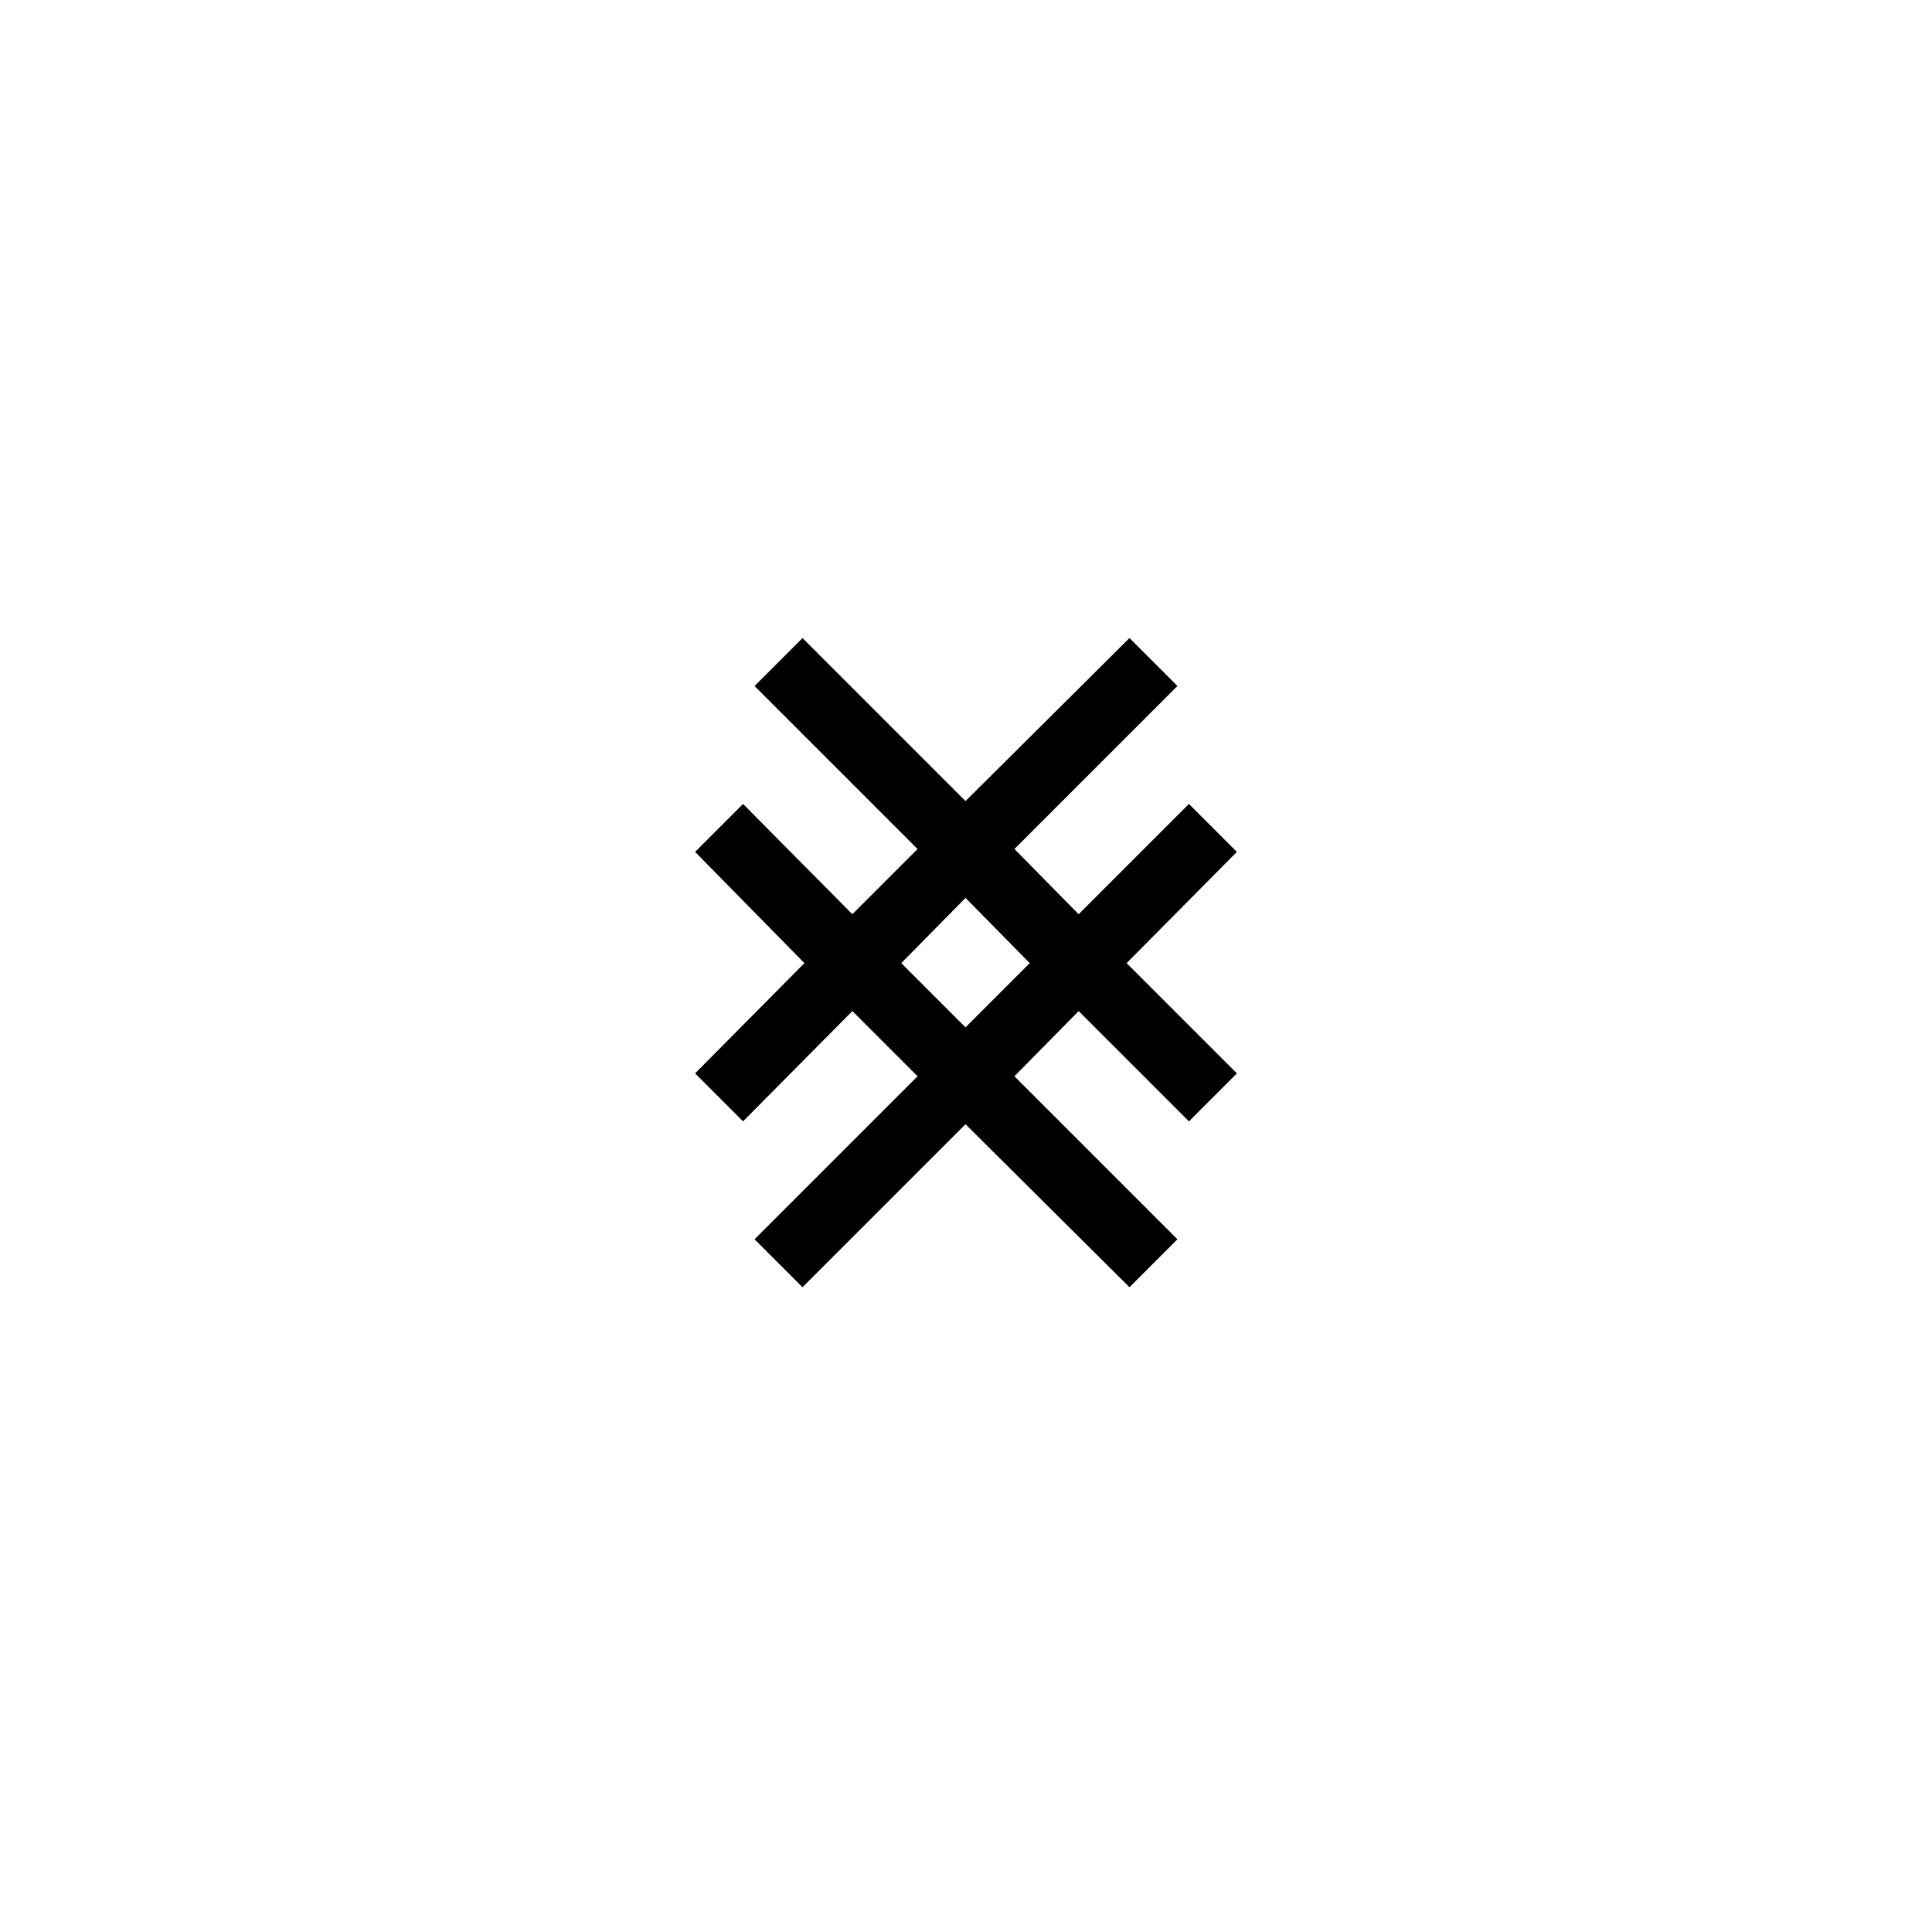
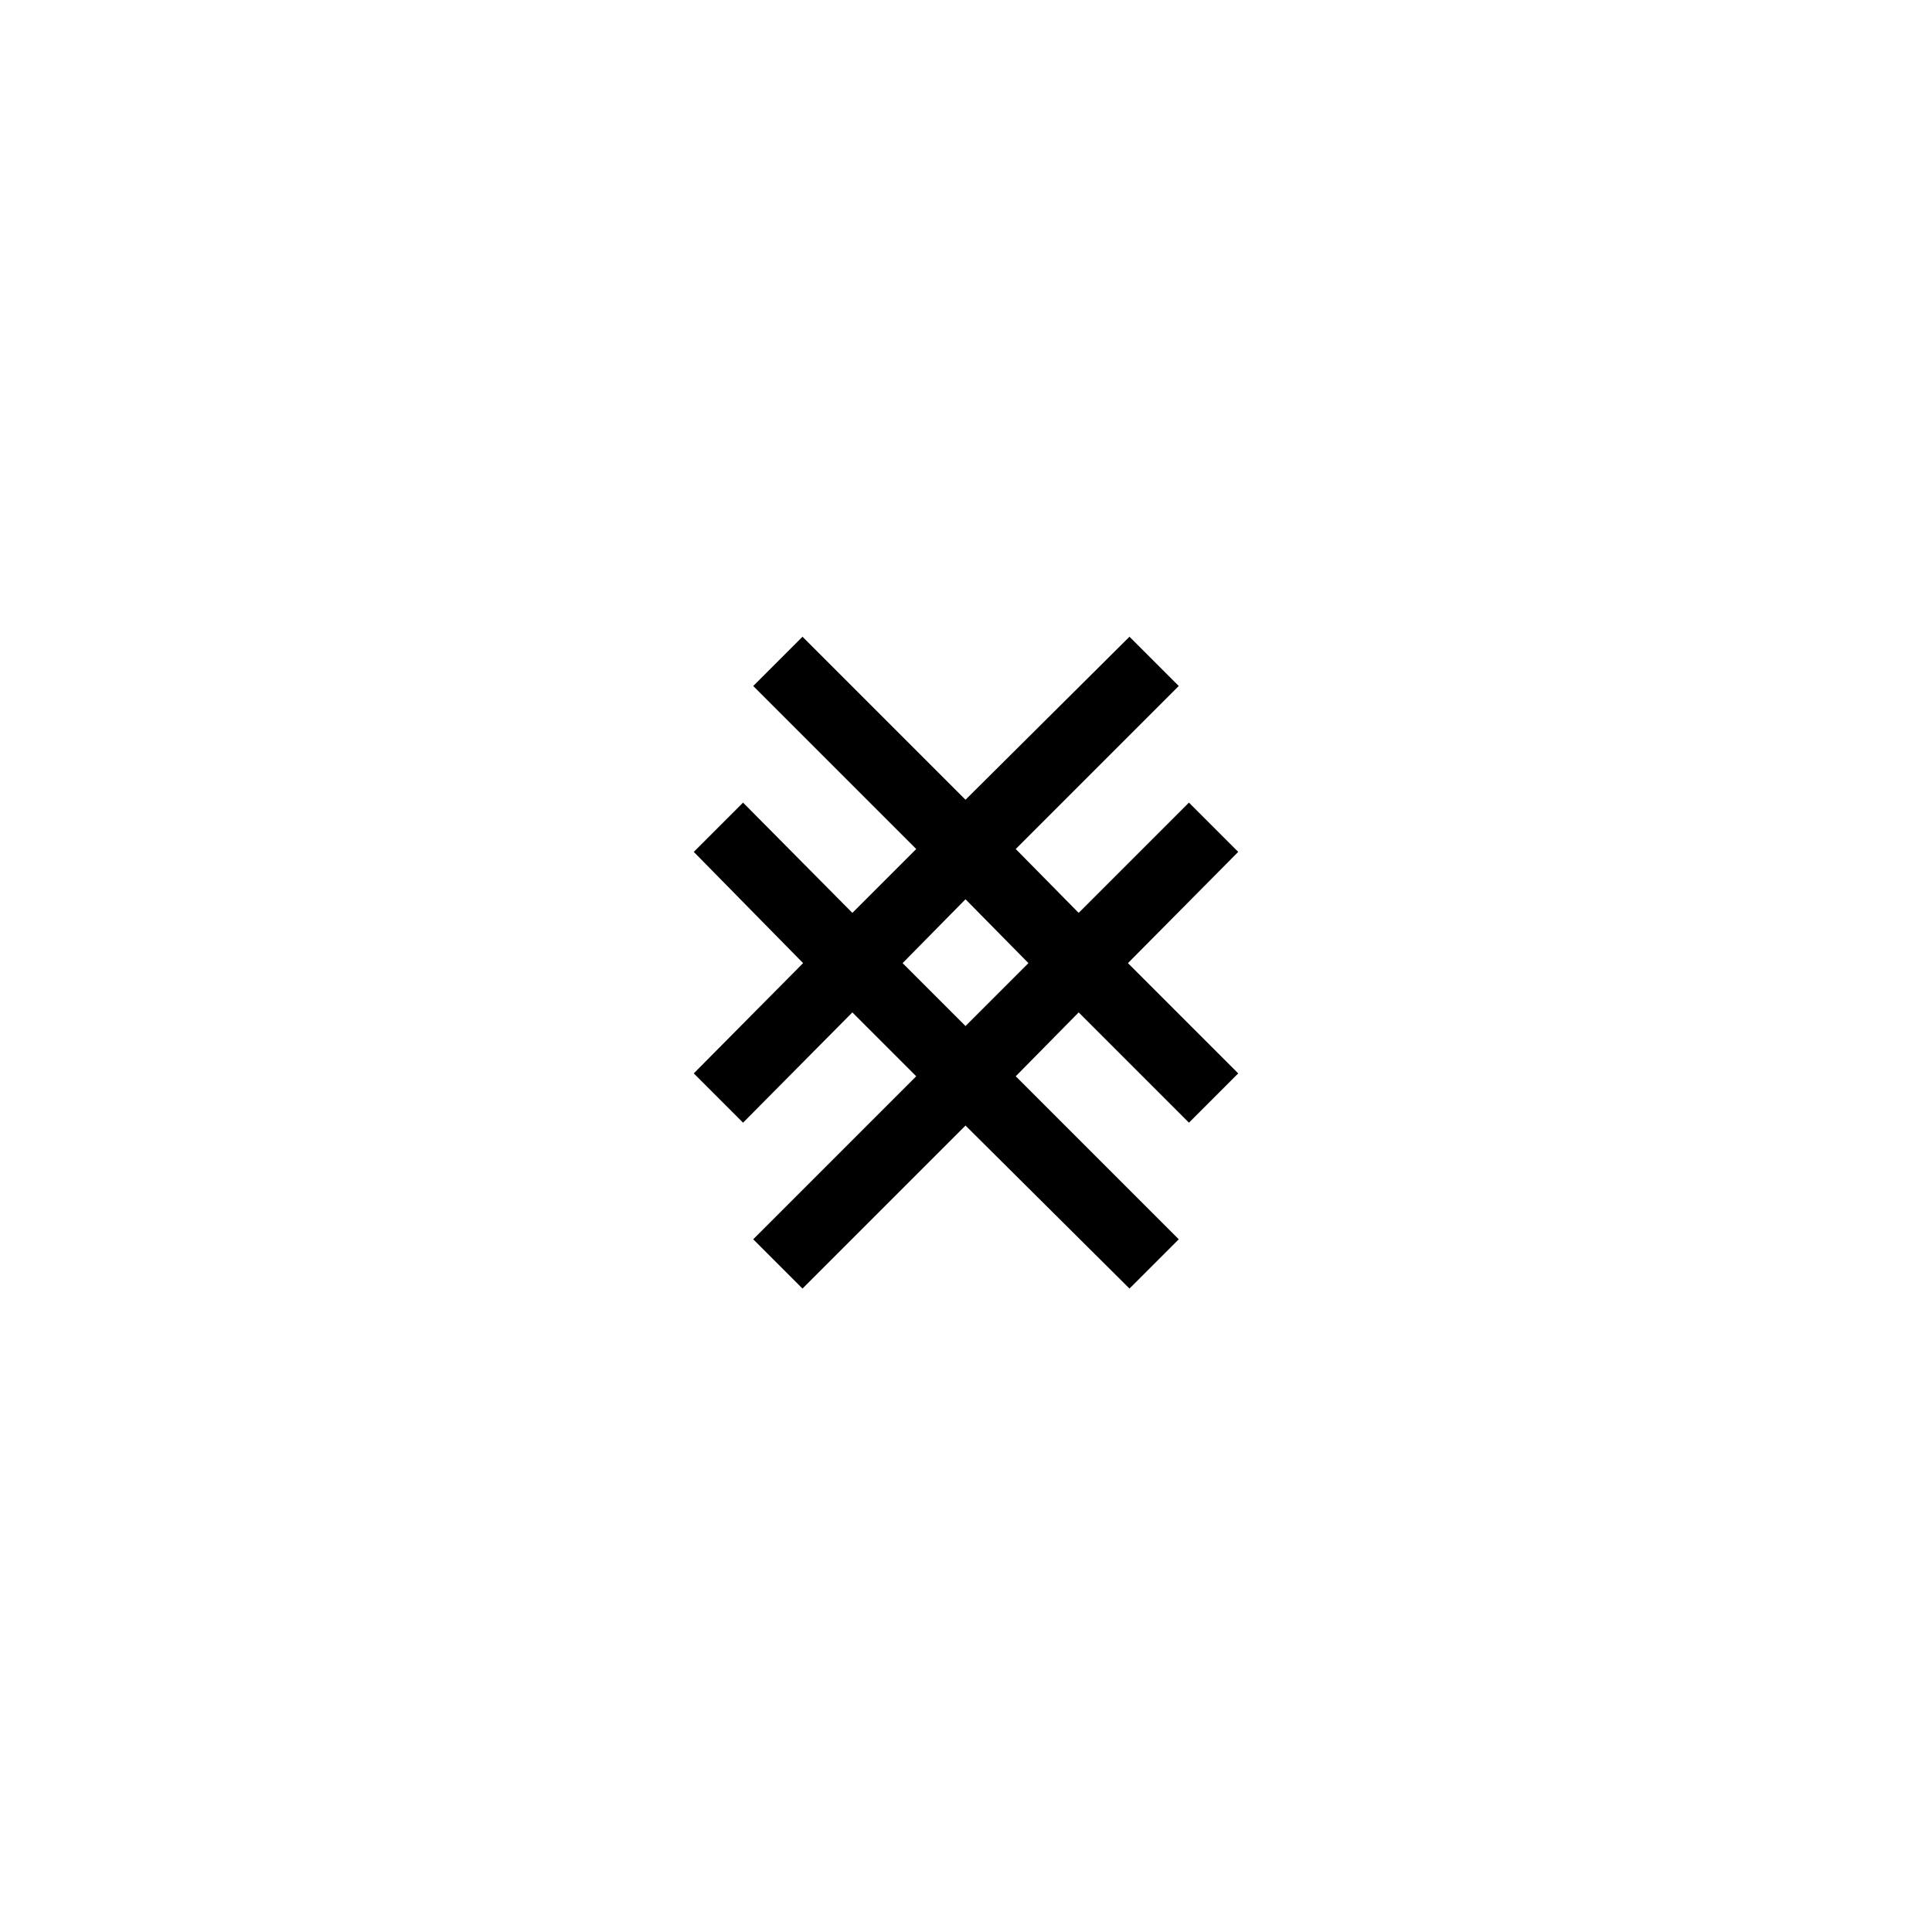
<svg xmlns="http://www.w3.org/2000/svg" viewBox="0 0 1024 1024" width="1024" height="1024">
-   <g transform="translate(342.50 296.00)">
+   <g fill="olive" stroke="black" transform="translate(342.50 296.00)">
    <path d="M82.842 386.259 57.431 360.847 143.831 274.447 109.271 239.887 51.332 298.334 25.92 272.922 83.859 214.475 25.92 155.52 51.332 130.108 109.271 188.555 143.831 153.995 57.431 67.595 82.842 42.184 169.242 128.584 256.151 42.184 281.562 67.595 195.162 153.995 229.214 188.555 287.661 130.108 313.073 155.52 254.626 214.475 313.073 272.922 287.661 298.334 229.214 239.887 195.162 274.447 281.562 360.847 256.151 386.259 169.242 299.859ZM169.242 248.527 203.294 214.475 169.242 179.915 135.191 214.475Z" fill="black" />
  </g>
</svg>
